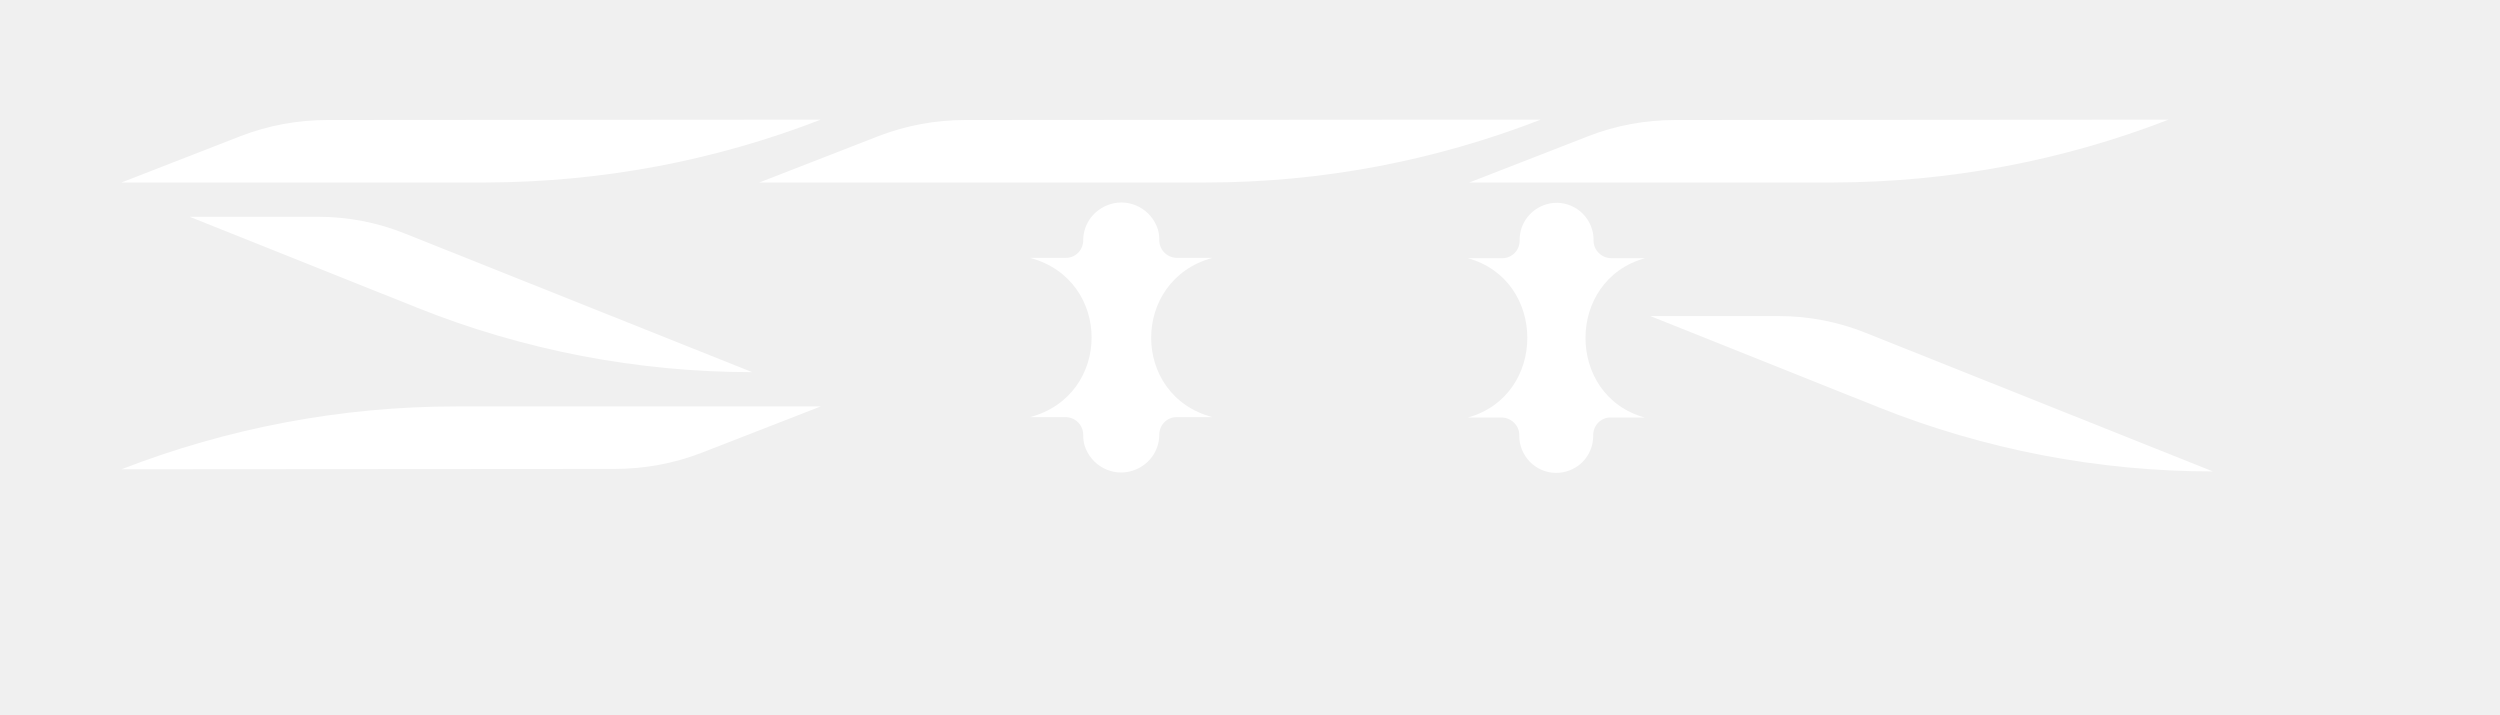
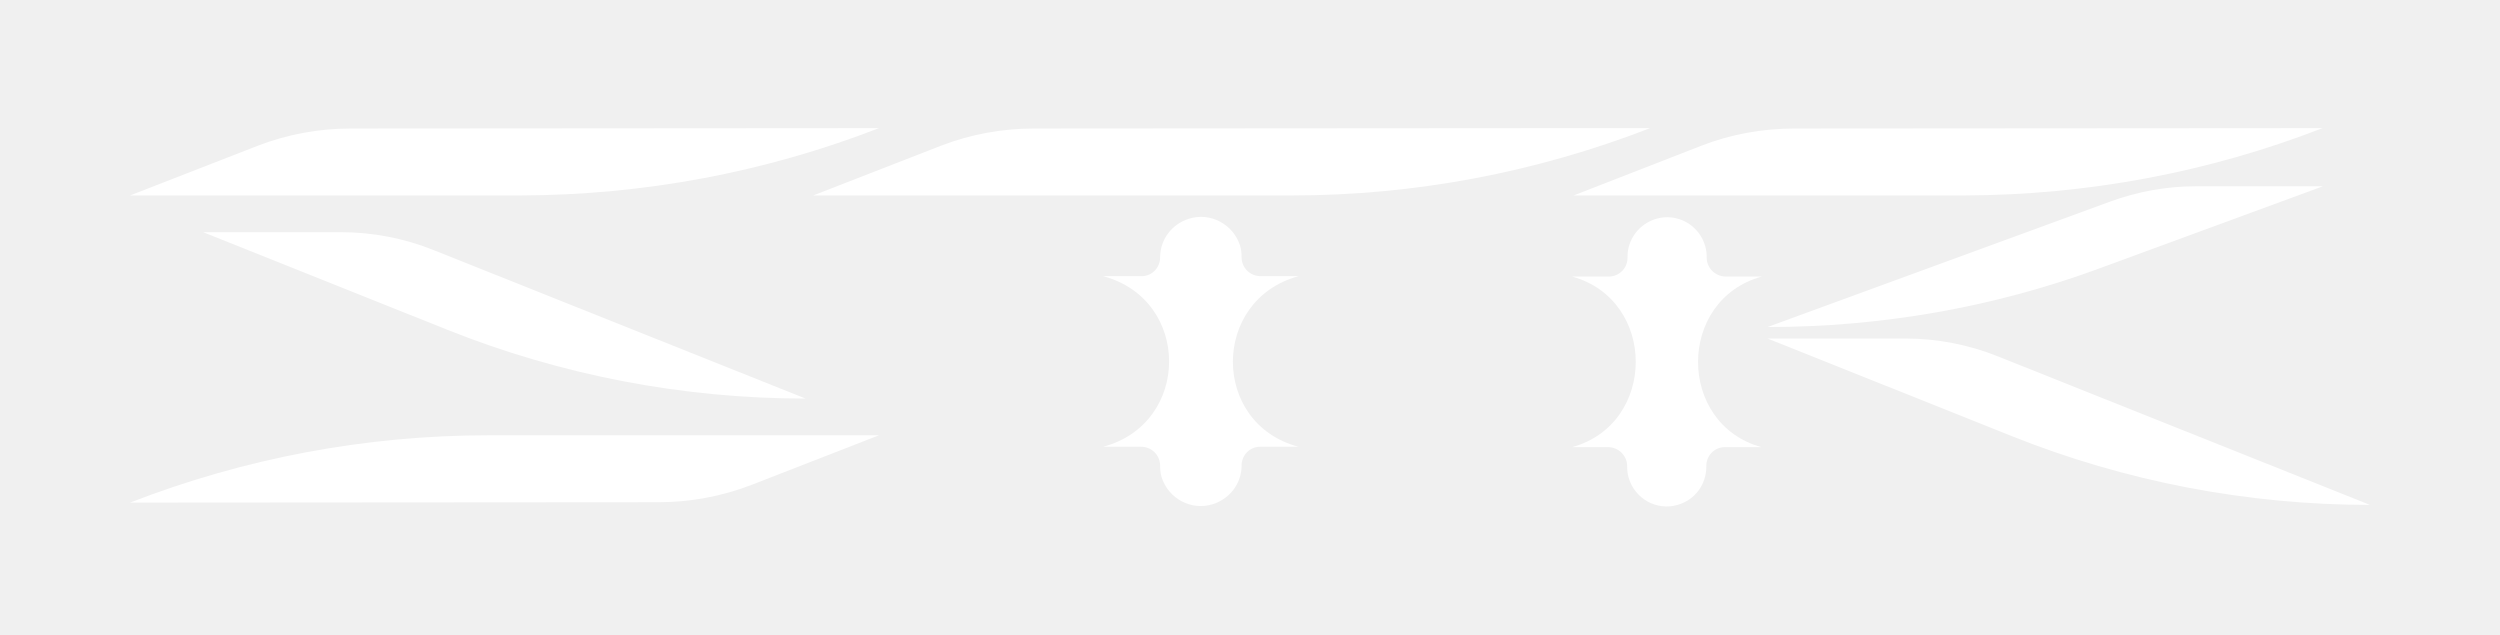
- <svg xmlns="http://www.w3.org/2000/svg" version="1.1" id="Livello_1" preserveAspectRatio="xMidYMid meet" viewBox="0 0 700 200">
+ <svg xmlns="http://www.w3.org/2000/svg" version="1.1" id="Livello_1" x="0px" y="0px" viewBox="0 0 653.6 165.9" style="enable-background:new 0 0 653.6 165.9;" xml:space="preserve">
  <style type="text/css">
	.st0{fill:#FFFFFF;}
</style>
  <path class="st0" d="M210.6,104.2L210.6,104.2c-32.1,0-63.9-6.1-93.7-18L53.1,60.7h36c8.3,0,16.6,1.6,24.3,4.7L210.6,104.2z" />
  <path class="st0" d="M408.4,33.5h23c-29.9,11.6-61.6,17.6-93.7,17.6l-125.1,0l33.4-13c7.8-3,16-4.5,24.3-4.5L408.4,33.5z" />
  <path class="st0" d="M229.8,33.5L229.8,33.5c-29.9,11.6-61.6,17.5-93.7,17.6L34,51.1l33.4-13c7.8-3,16-4.5,24.3-4.5L229.8,33.5z" />
  <path class="st0" d="M34,131.4L34,131.4c29.9-11.6,61.6-17.6,93.7-17.6h102.1l-33.4,13c-7.8,3-16,4.5-24.3,4.5L34,131.4z" />
  <path class="st0" d="M607.2,33.5L607.2,33.5c-29.9,11.6-61.6,17.5-93.7,17.6l-102.1,0l33.4-13c7.7-3,16-4.5,24.3-4.5L607.2,33.5z" />
  <path class="st0" d="M339.5,72.2h-9.7c-2.8,0.1-5.1-2-5.2-4.8c0,0,0-0.1,0-0.1c0-1.1-0.1-2.1-0.4-3.1c-1.8-5.6-7.8-8.8-13.4-7  c-4.4,1.4-7.4,5.3-7.5,9.9l0,0c0.1,2.8-2.1,5.1-4.8,5.1c-0.1,0-0.1,0-0.2,0h-9.9c23,6.1,23,38.5,0,44.6h9.7c2.8-0.1,5.1,2,5.2,4.8  c0,0,0,0.1,0,0.1c0,1.1,0.1,2.1,0.4,3.1c1.8,5.6,7.8,8.8,13.4,7c4.4-1.4,7.4-5.3,7.5-9.9l0,0c-0.1-2.8,2.1-5.1,4.8-5.1  c0.1,0,0.1,0,0.2,0h9.9C316.6,110.8,316.6,78.4,339.5,72.2z" />
  <path class="st0" d="M619.6,132L619.6,132c-32.1,0-63.9-6.1-93.7-18l-63.8-25.5h36c8.3,0,16.6,1.6,24.3,4.7L619.6,132z" />
  <path class="st0" d="M460.6,72.3h-9.4c-2.7,0-5-2.2-5-4.9c0-1.1-0.1-2.1-0.4-3.1c-1.6-5.5-7.3-8.7-12.8-7.1  c-4.4,1.3-7.5,5.3-7.5,9.9v0.1c0.1,2.8-2.1,5.1-4.9,5.1c0,0,0,0,0,0h-9.6c22.2,6.1,22.2,38.5,0,44.6h9.4c2.7,0,5,2.2,5,4.9  c0,1.1,0.1,2.1,0.4,3.1c1.6,5.5,7.3,8.7,12.8,7.1c4.5-1.3,7.5-5.3,7.5-10V122c-0.1-2.8,2.1-5.1,4.8-5.1c0,0,0,0,0,0h9.6  C438.4,110.8,438.4,78.4,460.6,72.3z" />
+   <path class="st0" d="M551.7,52.7c7.1-2.6,14.7-4,22.4-4h33.2l-58.8,21.6c-27.5,10.1-56.8,15.2-86.4,15.2l0,0L551.7,52.7z" />
</svg>
